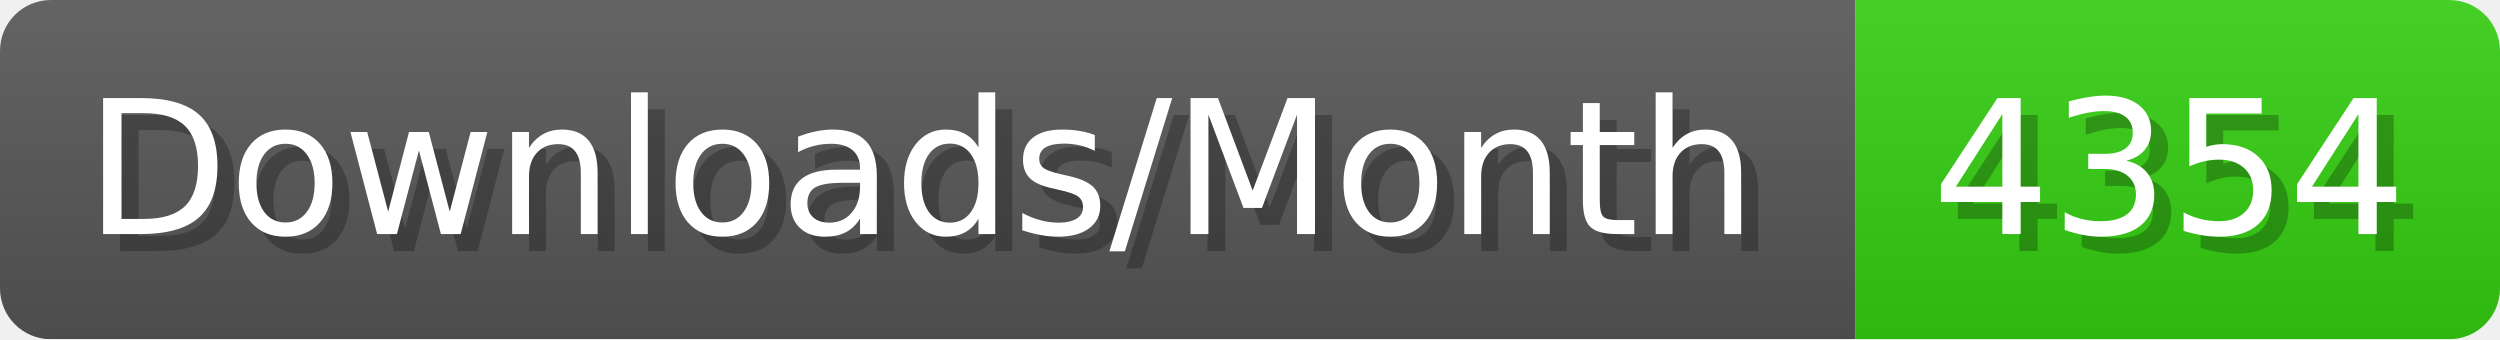
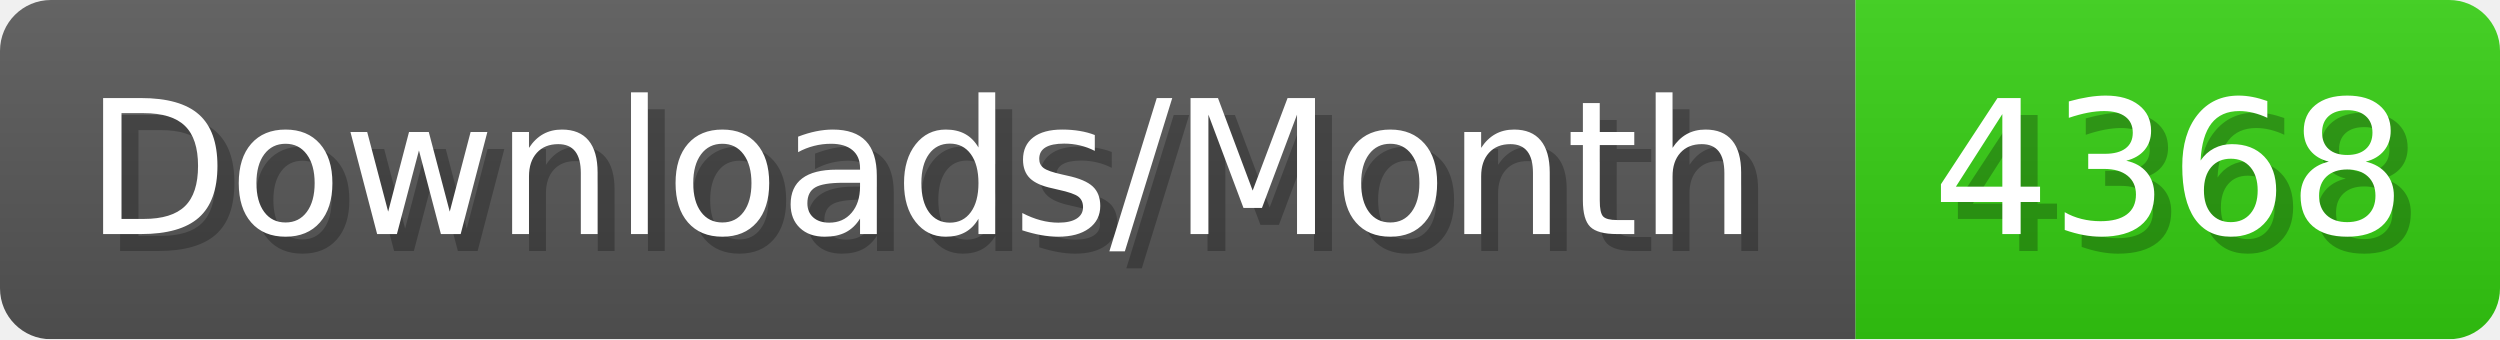
- <svg xmlns="http://www.w3.org/2000/svg" width="147.4" height="20" viewBox="0 0 1474 200" role="img" aria-label="Downloads/Month: 4354">
+ <svg xmlns="http://www.w3.org/2000/svg" width="147.4" height="20" viewBox="0 0 1474 200" role="img" aria-label="Downloads/Month: 4368">
  <linearGradient id="YlXUI" x2="0" y2="100%">
    <stop offset="0" stop-opacity=".1" stop-color="#EEE" />
    <stop offset="1" stop-opacity=".1" />
  </linearGradient>
  <mask id="JHhop">
    <rect width="1474" height="200" rx="30" fill="#FFF" />
  </mask>
  <g mask="url(#JHhop)">
    <rect width="1094" height="200" fill="#555" />
    <rect width="380" height="200" fill="#3C1" x="1094" />
    <rect width="1474" height="200" fill="url(#YlXUI)" />
  </g>
  <g aria-hidden="true" fill="#fff" text-anchor="start" font-family="Verdana,DejaVu Sans,sans-serif" font-size="110">
    <text x="60" y="148" textLength="994" fill="#000" opacity="0.25">Downloads/Month</text>
    <text x="50" y="138" textLength="994">Downloads/Month</text>
-     <text x="1149" y="148" textLength="280" fill="#000" opacity="0.25">4354</text>
-     <text x="1139" y="138" textLength="280">4354</text>
+     <text x="1149" y="148" textLength="280" fill="#000" opacity="0.25">4368</text>
+     <text x="1139" y="138" textLength="280">4368</text>
  </g>
</svg>
